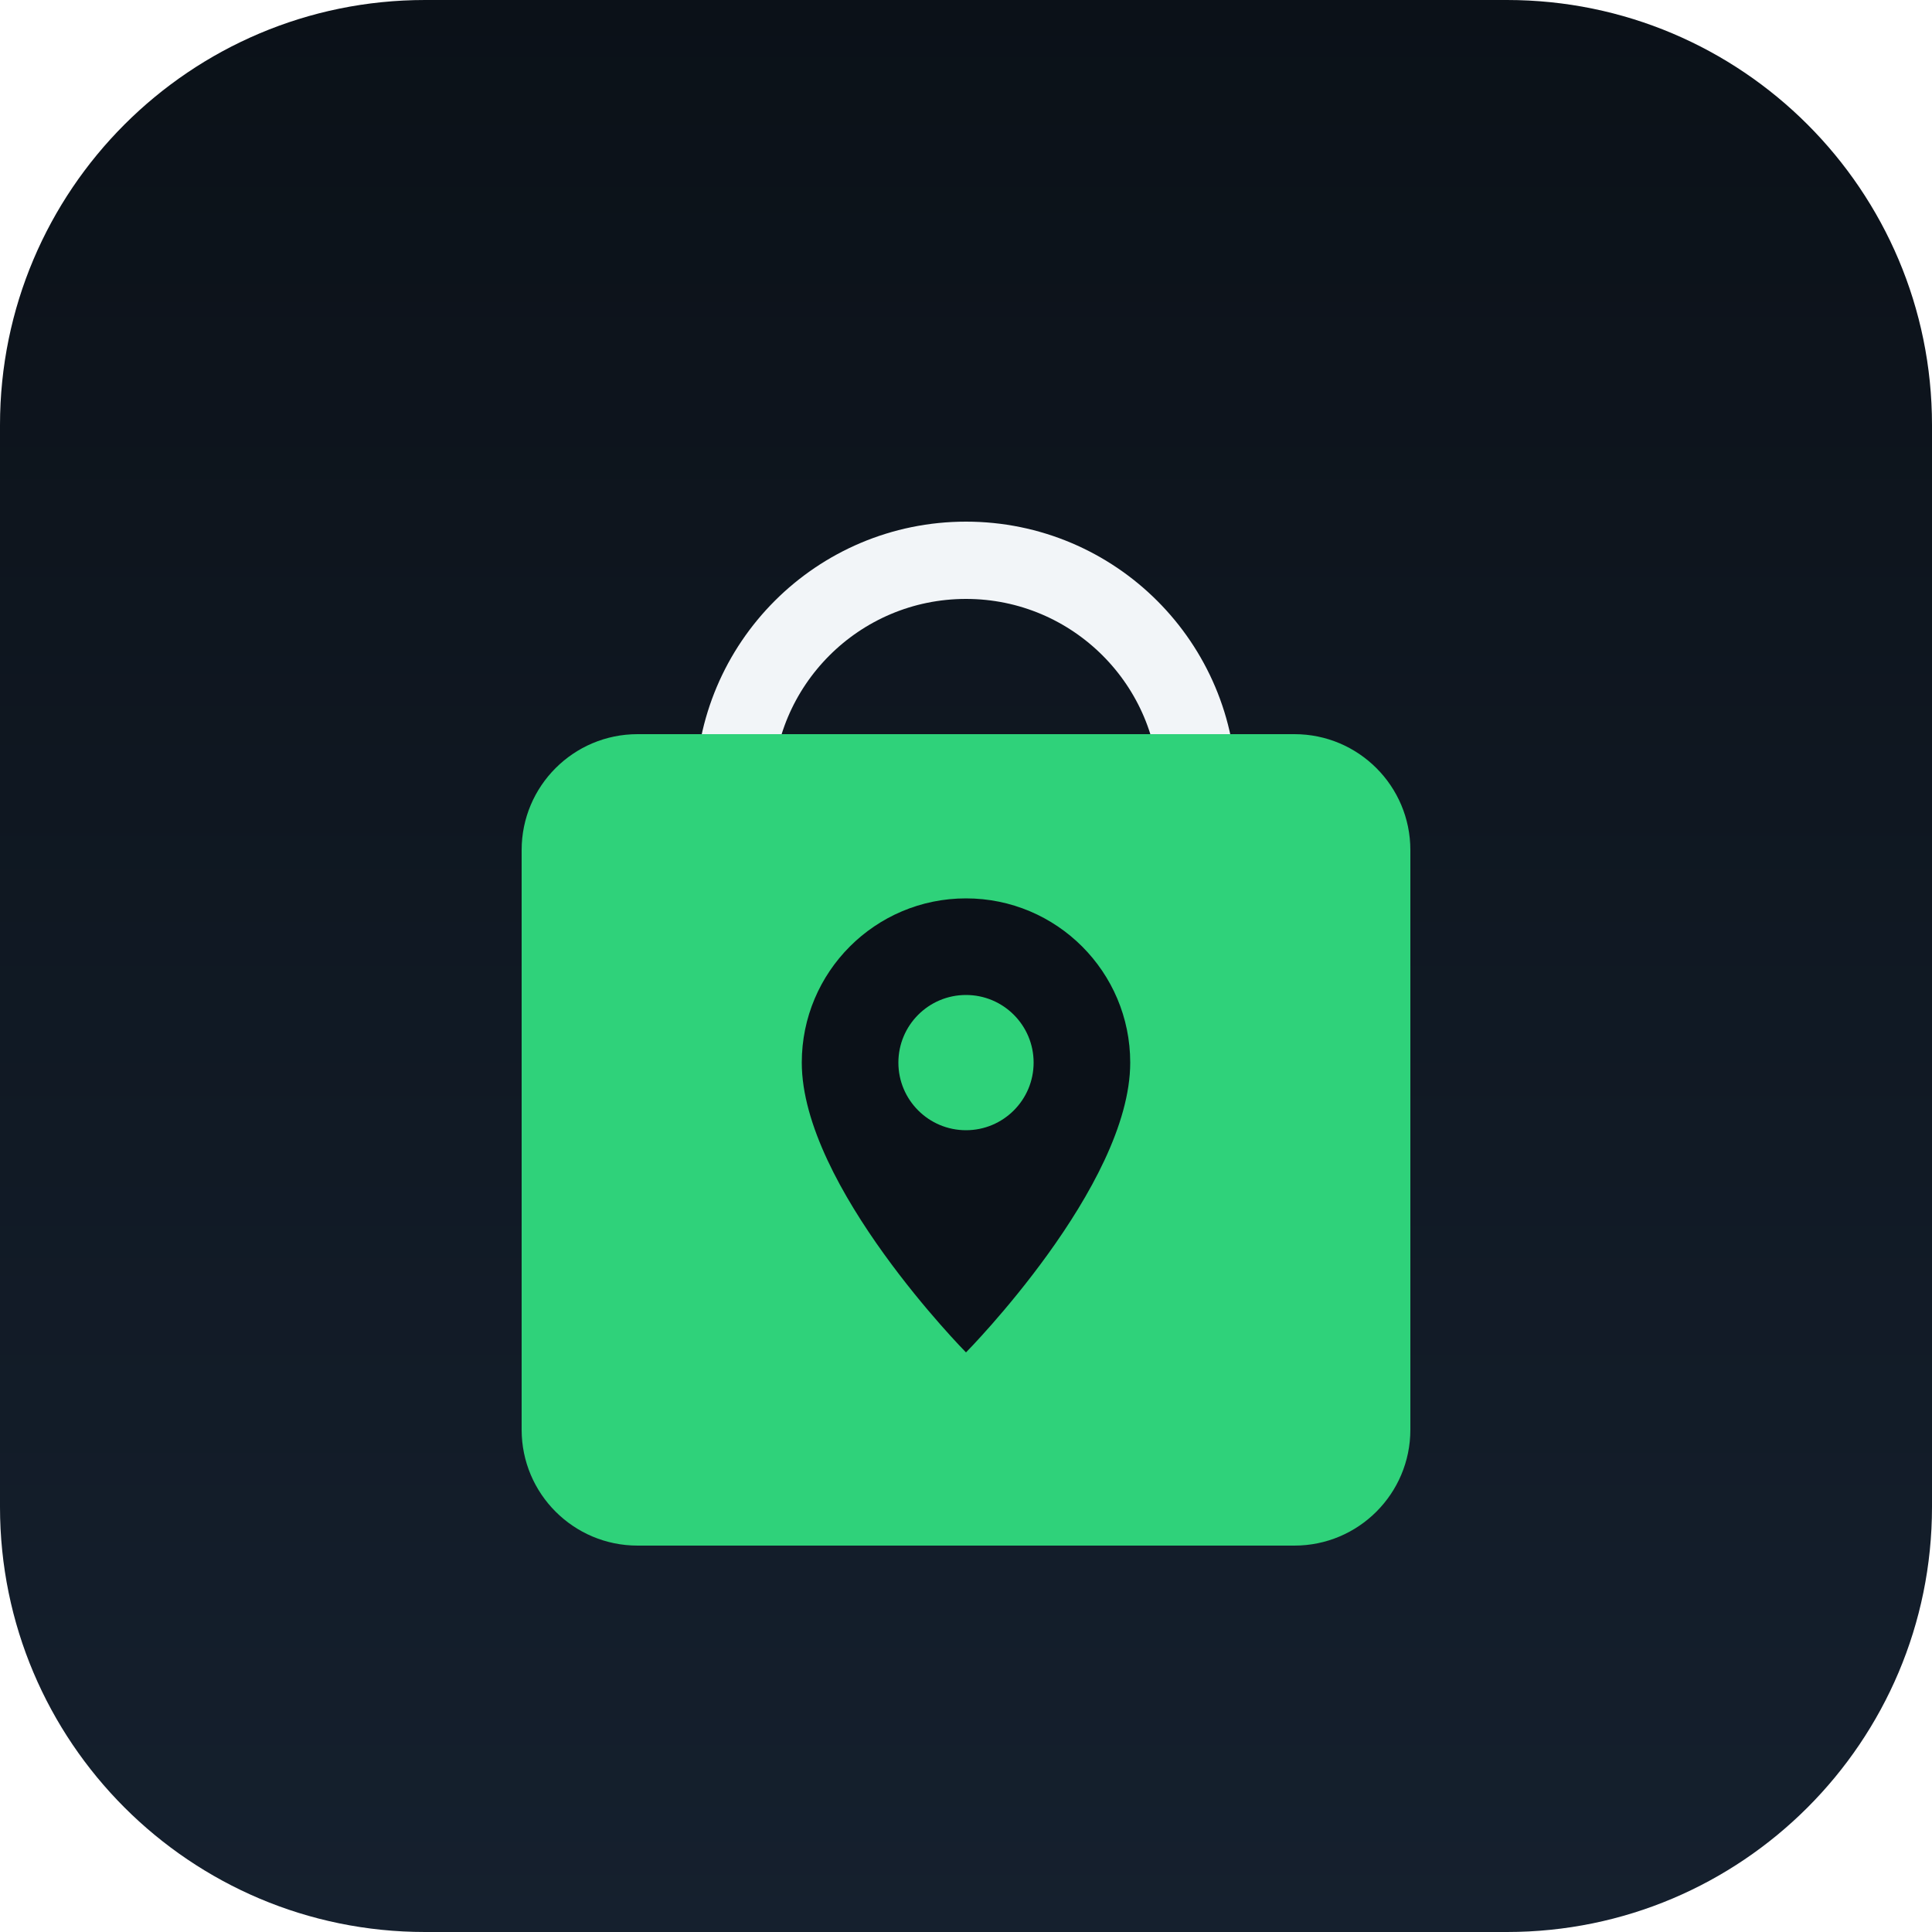
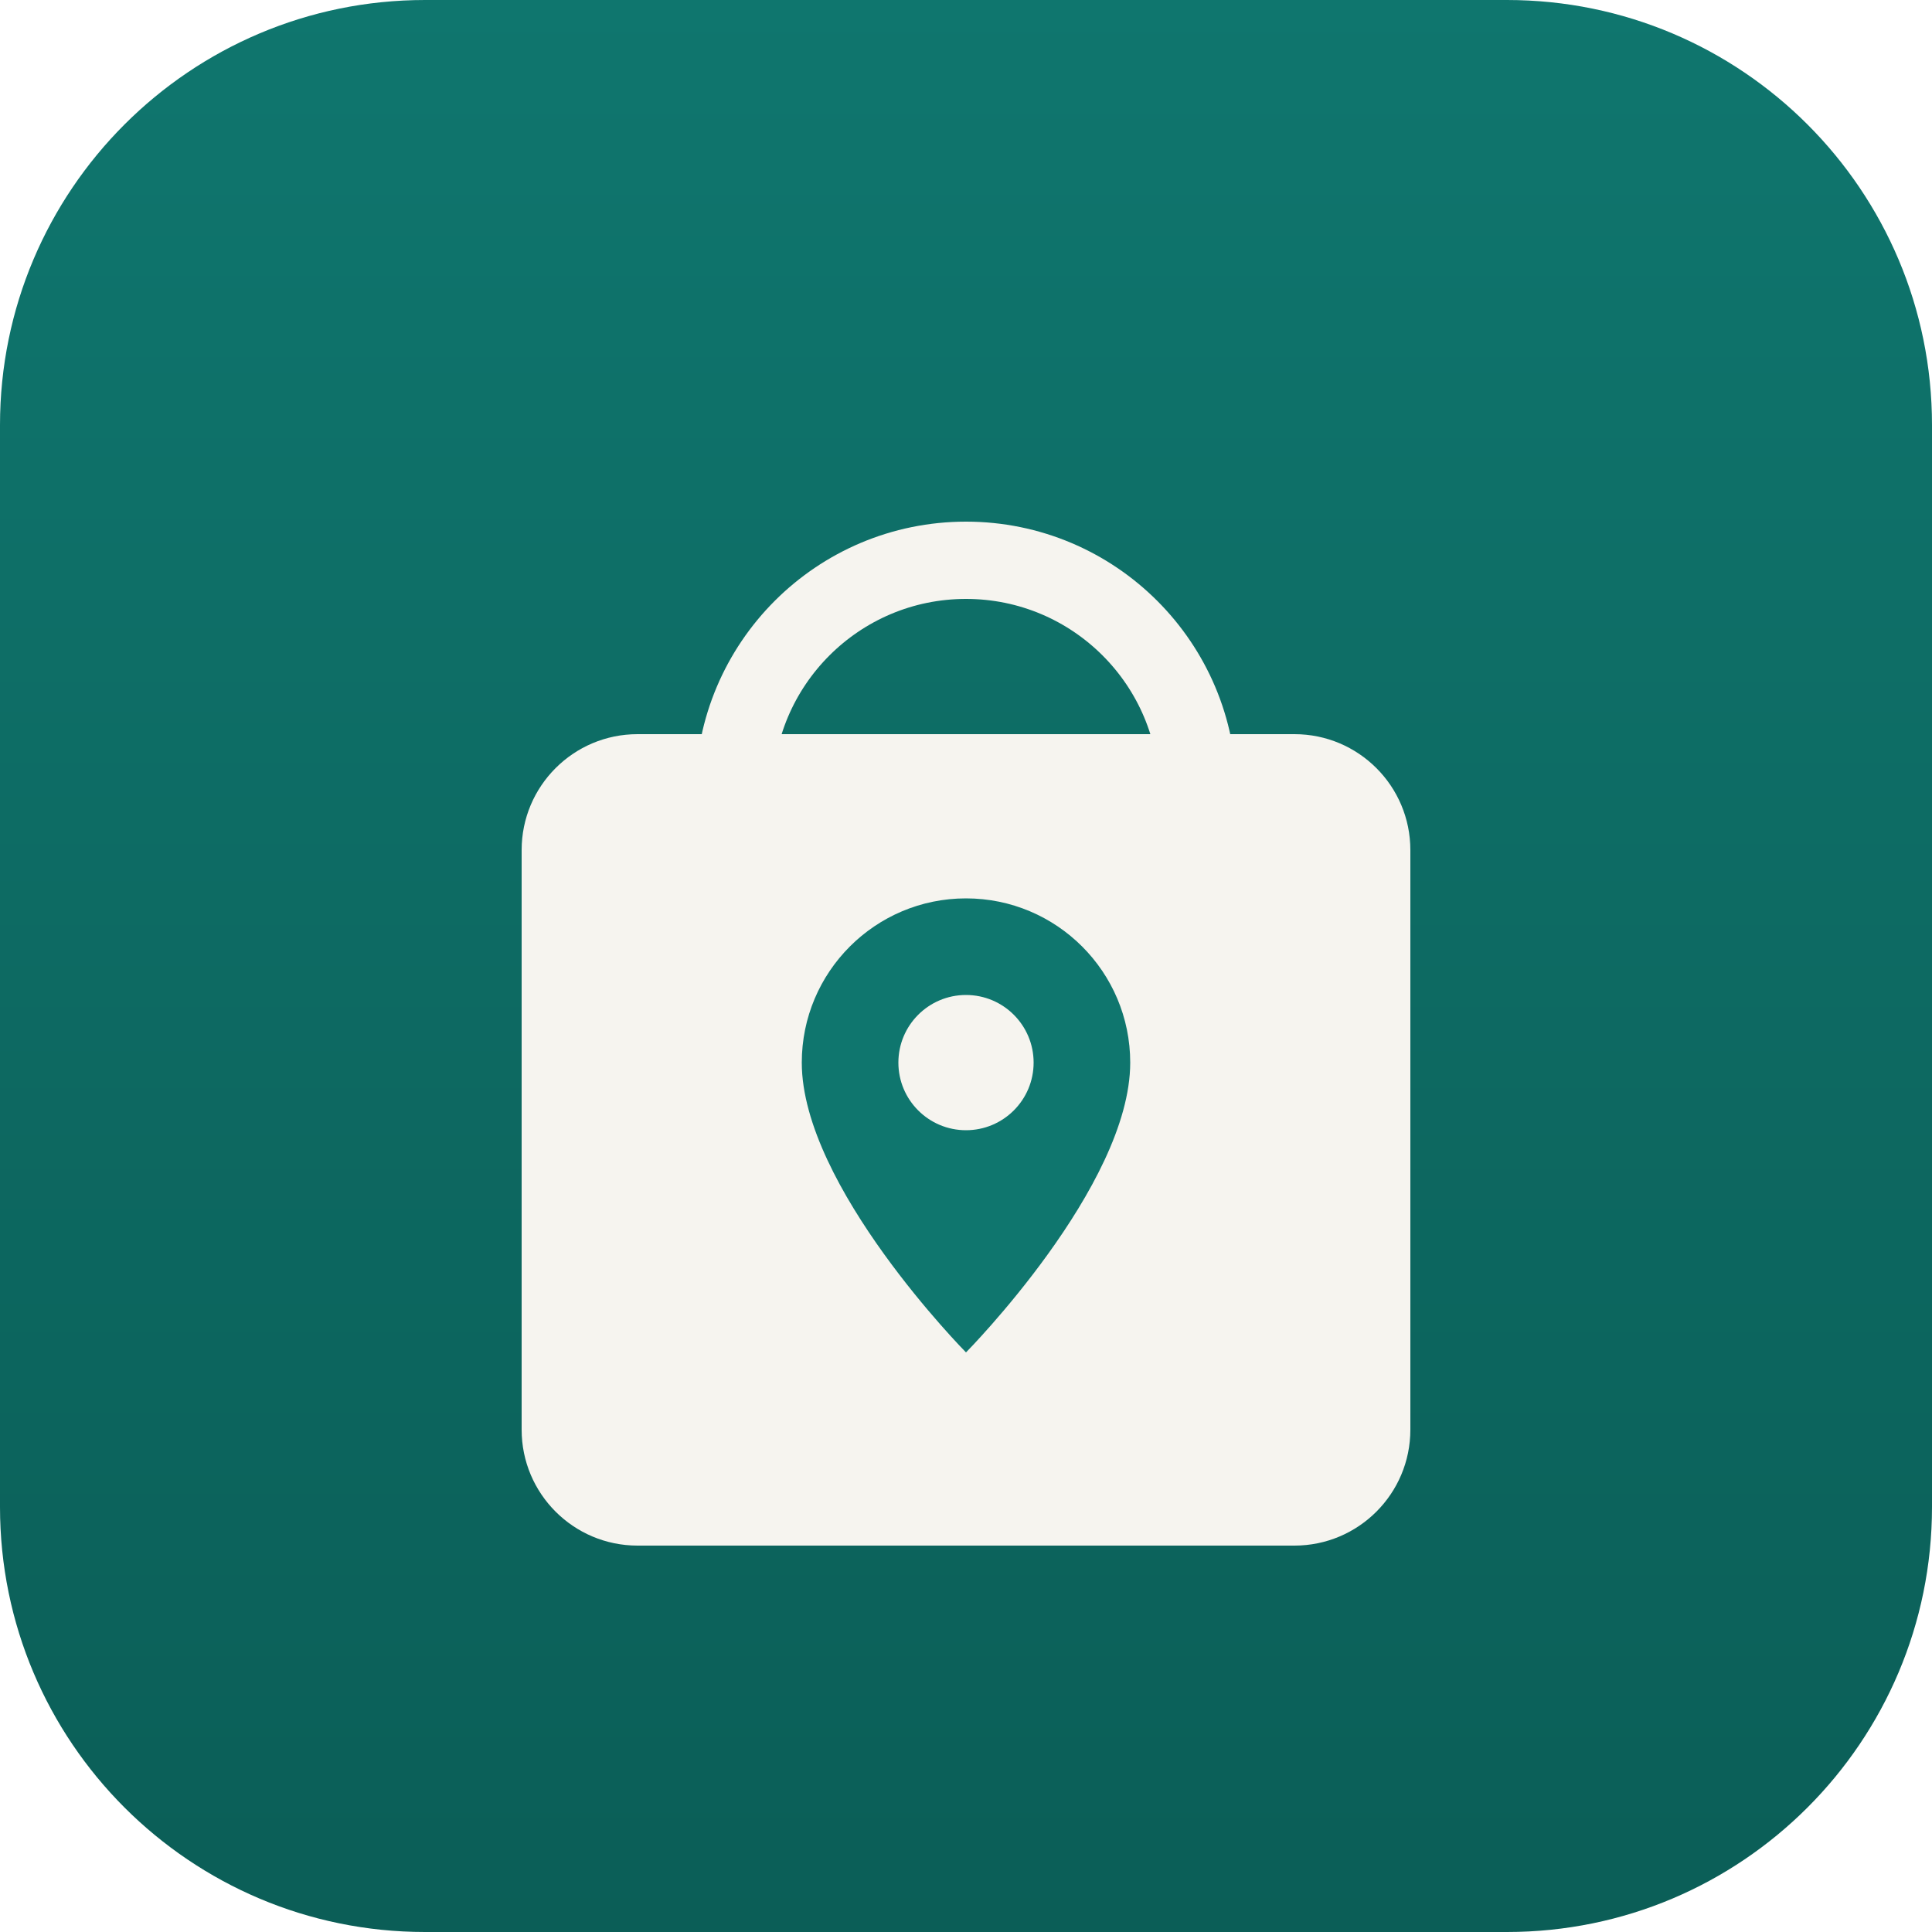
<svg xmlns="http://www.w3.org/2000/svg" viewBox="0 0 100 100">
  <defs>
    <linearGradient id="g" x1="0" y1="0" x2="0" y2="1">
-       <stop offset="0" stop-color="#0b1118" />
-       <stop offset="1" stop-color="#15202e" />
+       <stop offset="0" stop-color="#0f766e" />
+       <stop offset="1" stop-color="#0b5e57" />
    </linearGradient>
  </defs>
  <rect width="100" height="100" rx="22" fill="url(#g)" />
-   <path d="M38 41a12 12 0 0 1 24 0" fill="none" stroke="#f2f5f8" stroke-width="4" stroke-linecap="round" />
-   <rect x="27" y="38" width="46" height="42" rx="6" fill="#2fd27a" />
-   <path d="M50 46.5a8.5 8.5 0 0 0-8.5 8.5c0 6.4 8.5 15 8.5 15s8.5-8.6 8.5-15a8.5 8.5 0 0 0-8.5-8.5z" fill="#0b1118" />
-   <circle cx="50" cy="55" r="3.5" fill="#2fd27a" />
+   <path d="M38 41a12 12 0 0 1 24 0" fill="none" stroke="#f6f4ef" stroke-width="4" stroke-linecap="round" />
+   <rect x="27" y="38" width="46" height="42" rx="6" fill="#f6f4ef" />
+   <path d="M50 46.5a8.5 8.5 0 0 0-8.5 8.5c0 6.4 8.5 15 8.5 15s8.5-8.6 8.5-15a8.5 8.5 0 0 0-8.5-8.5z" fill="#0f766e" />
+   <circle cx="50" cy="55" r="3.5" fill="#f6f4ef" />
</svg>
